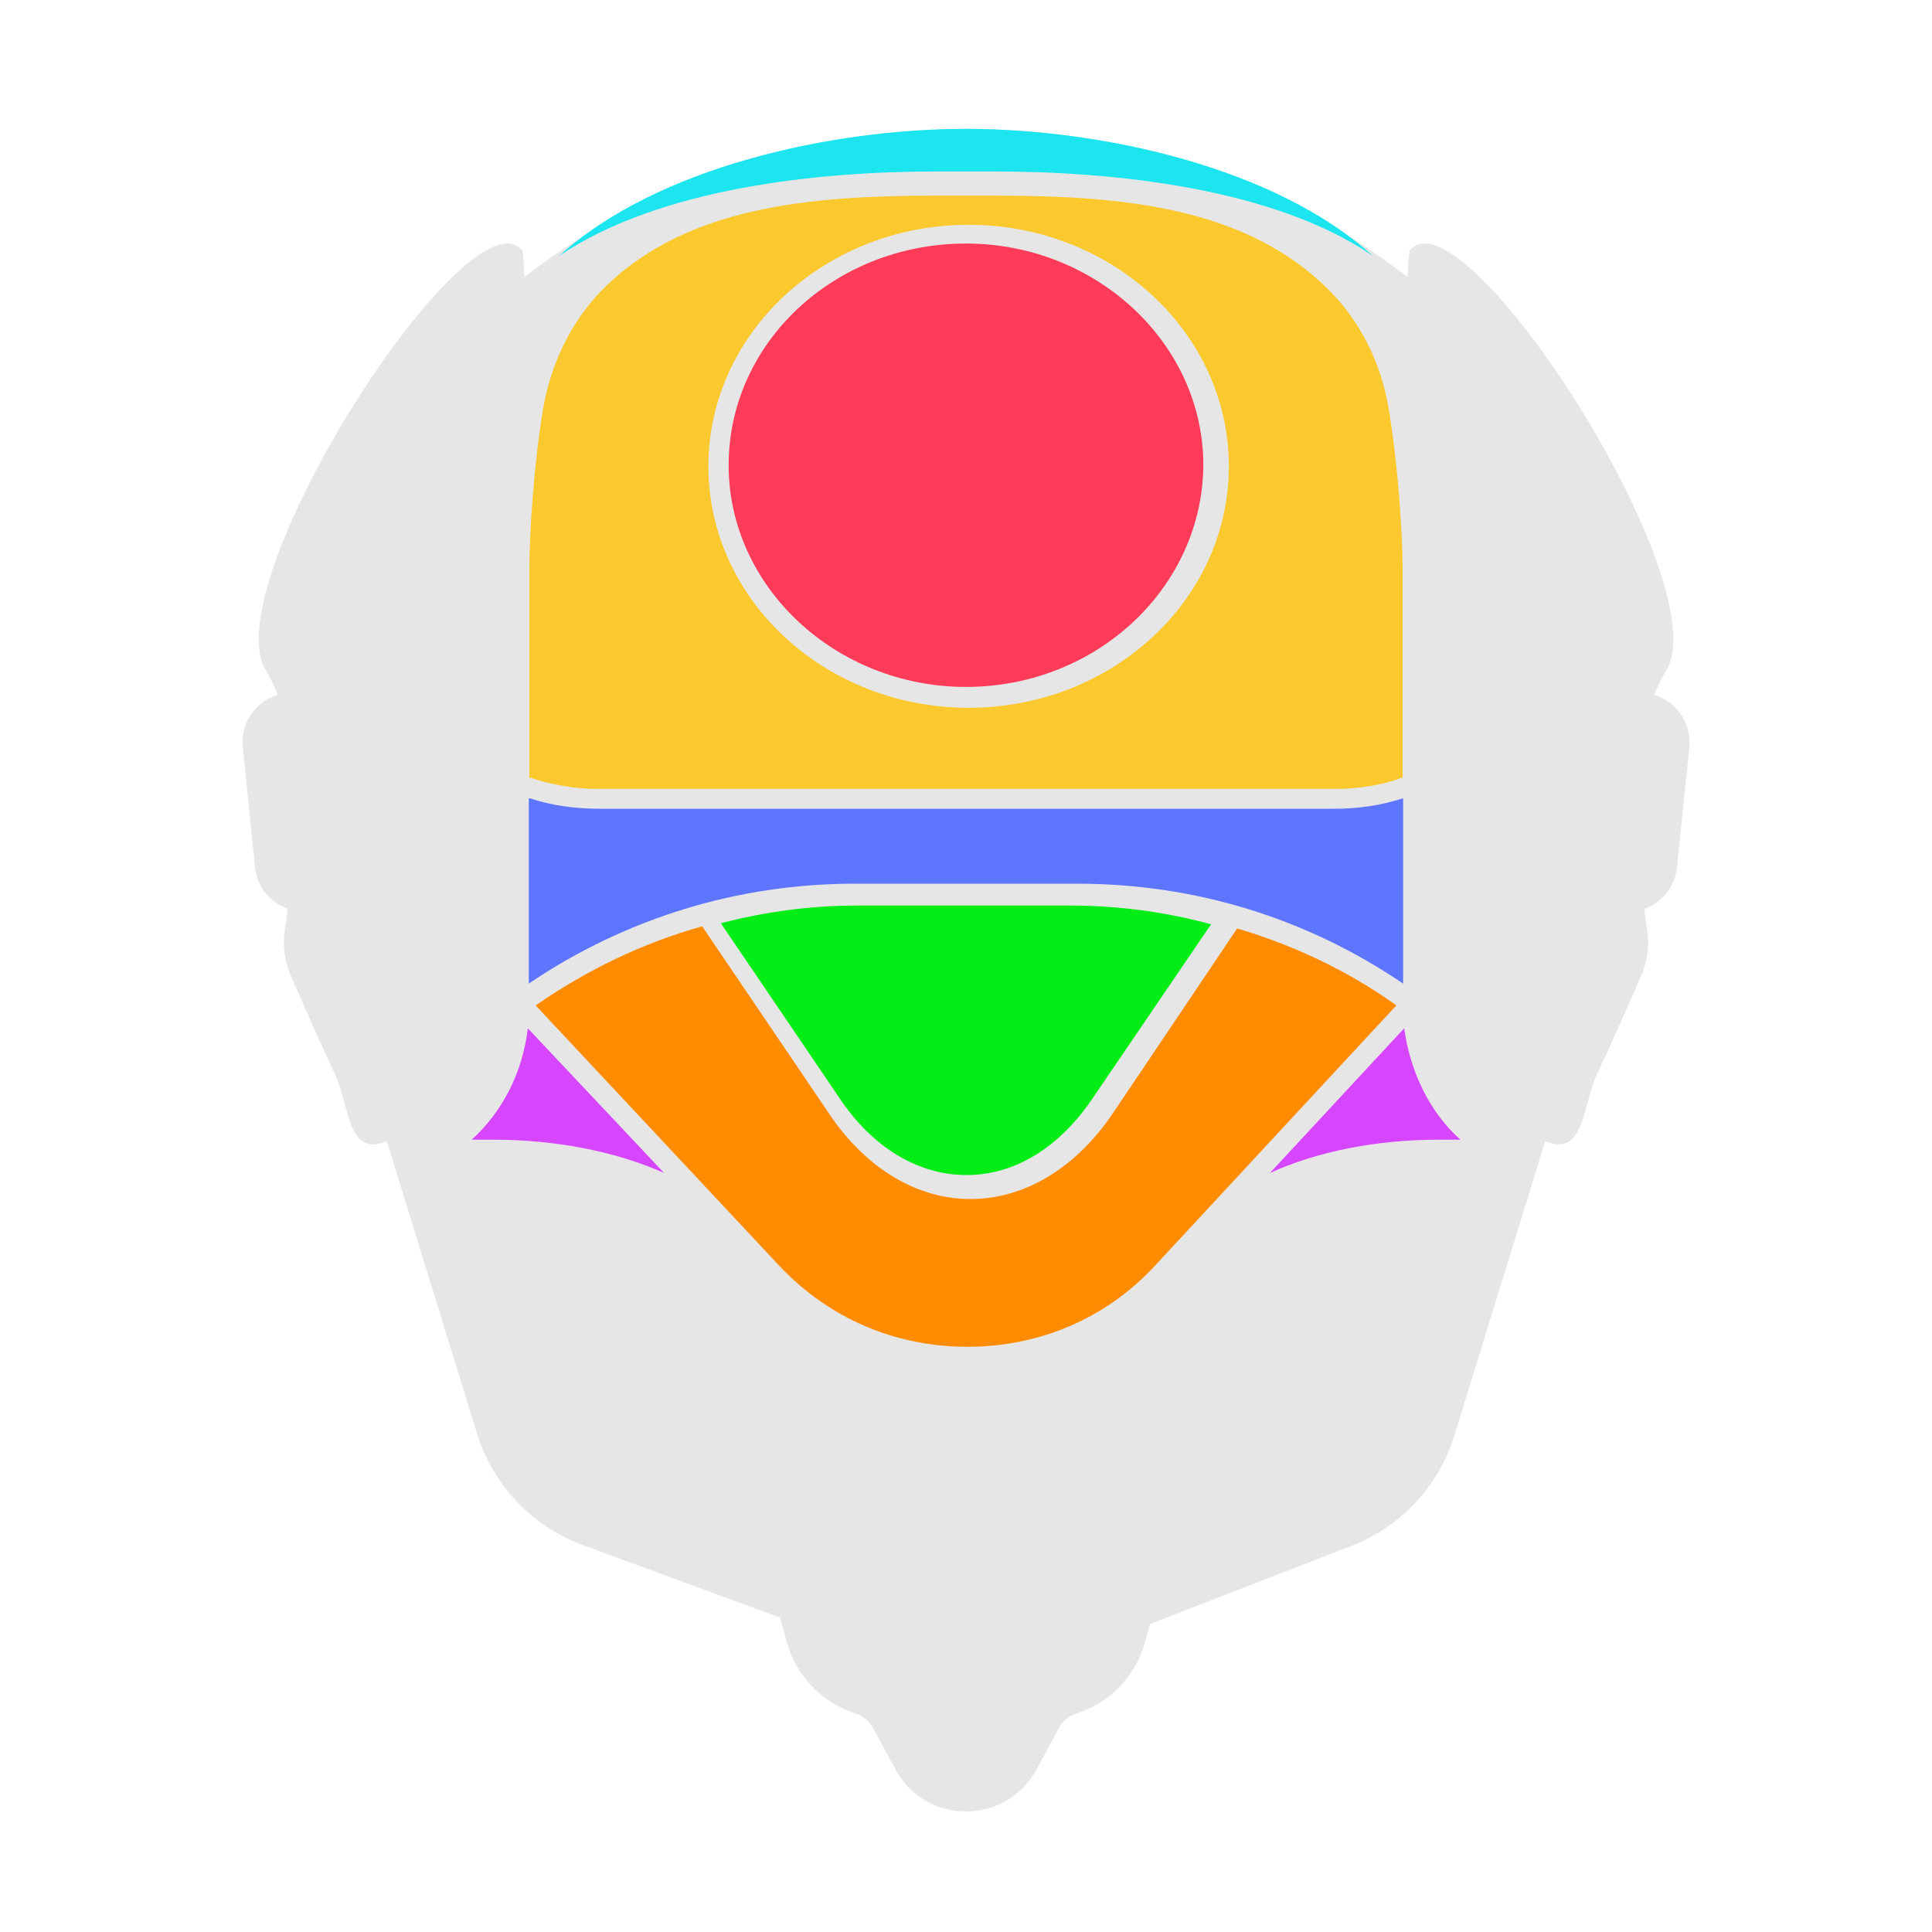
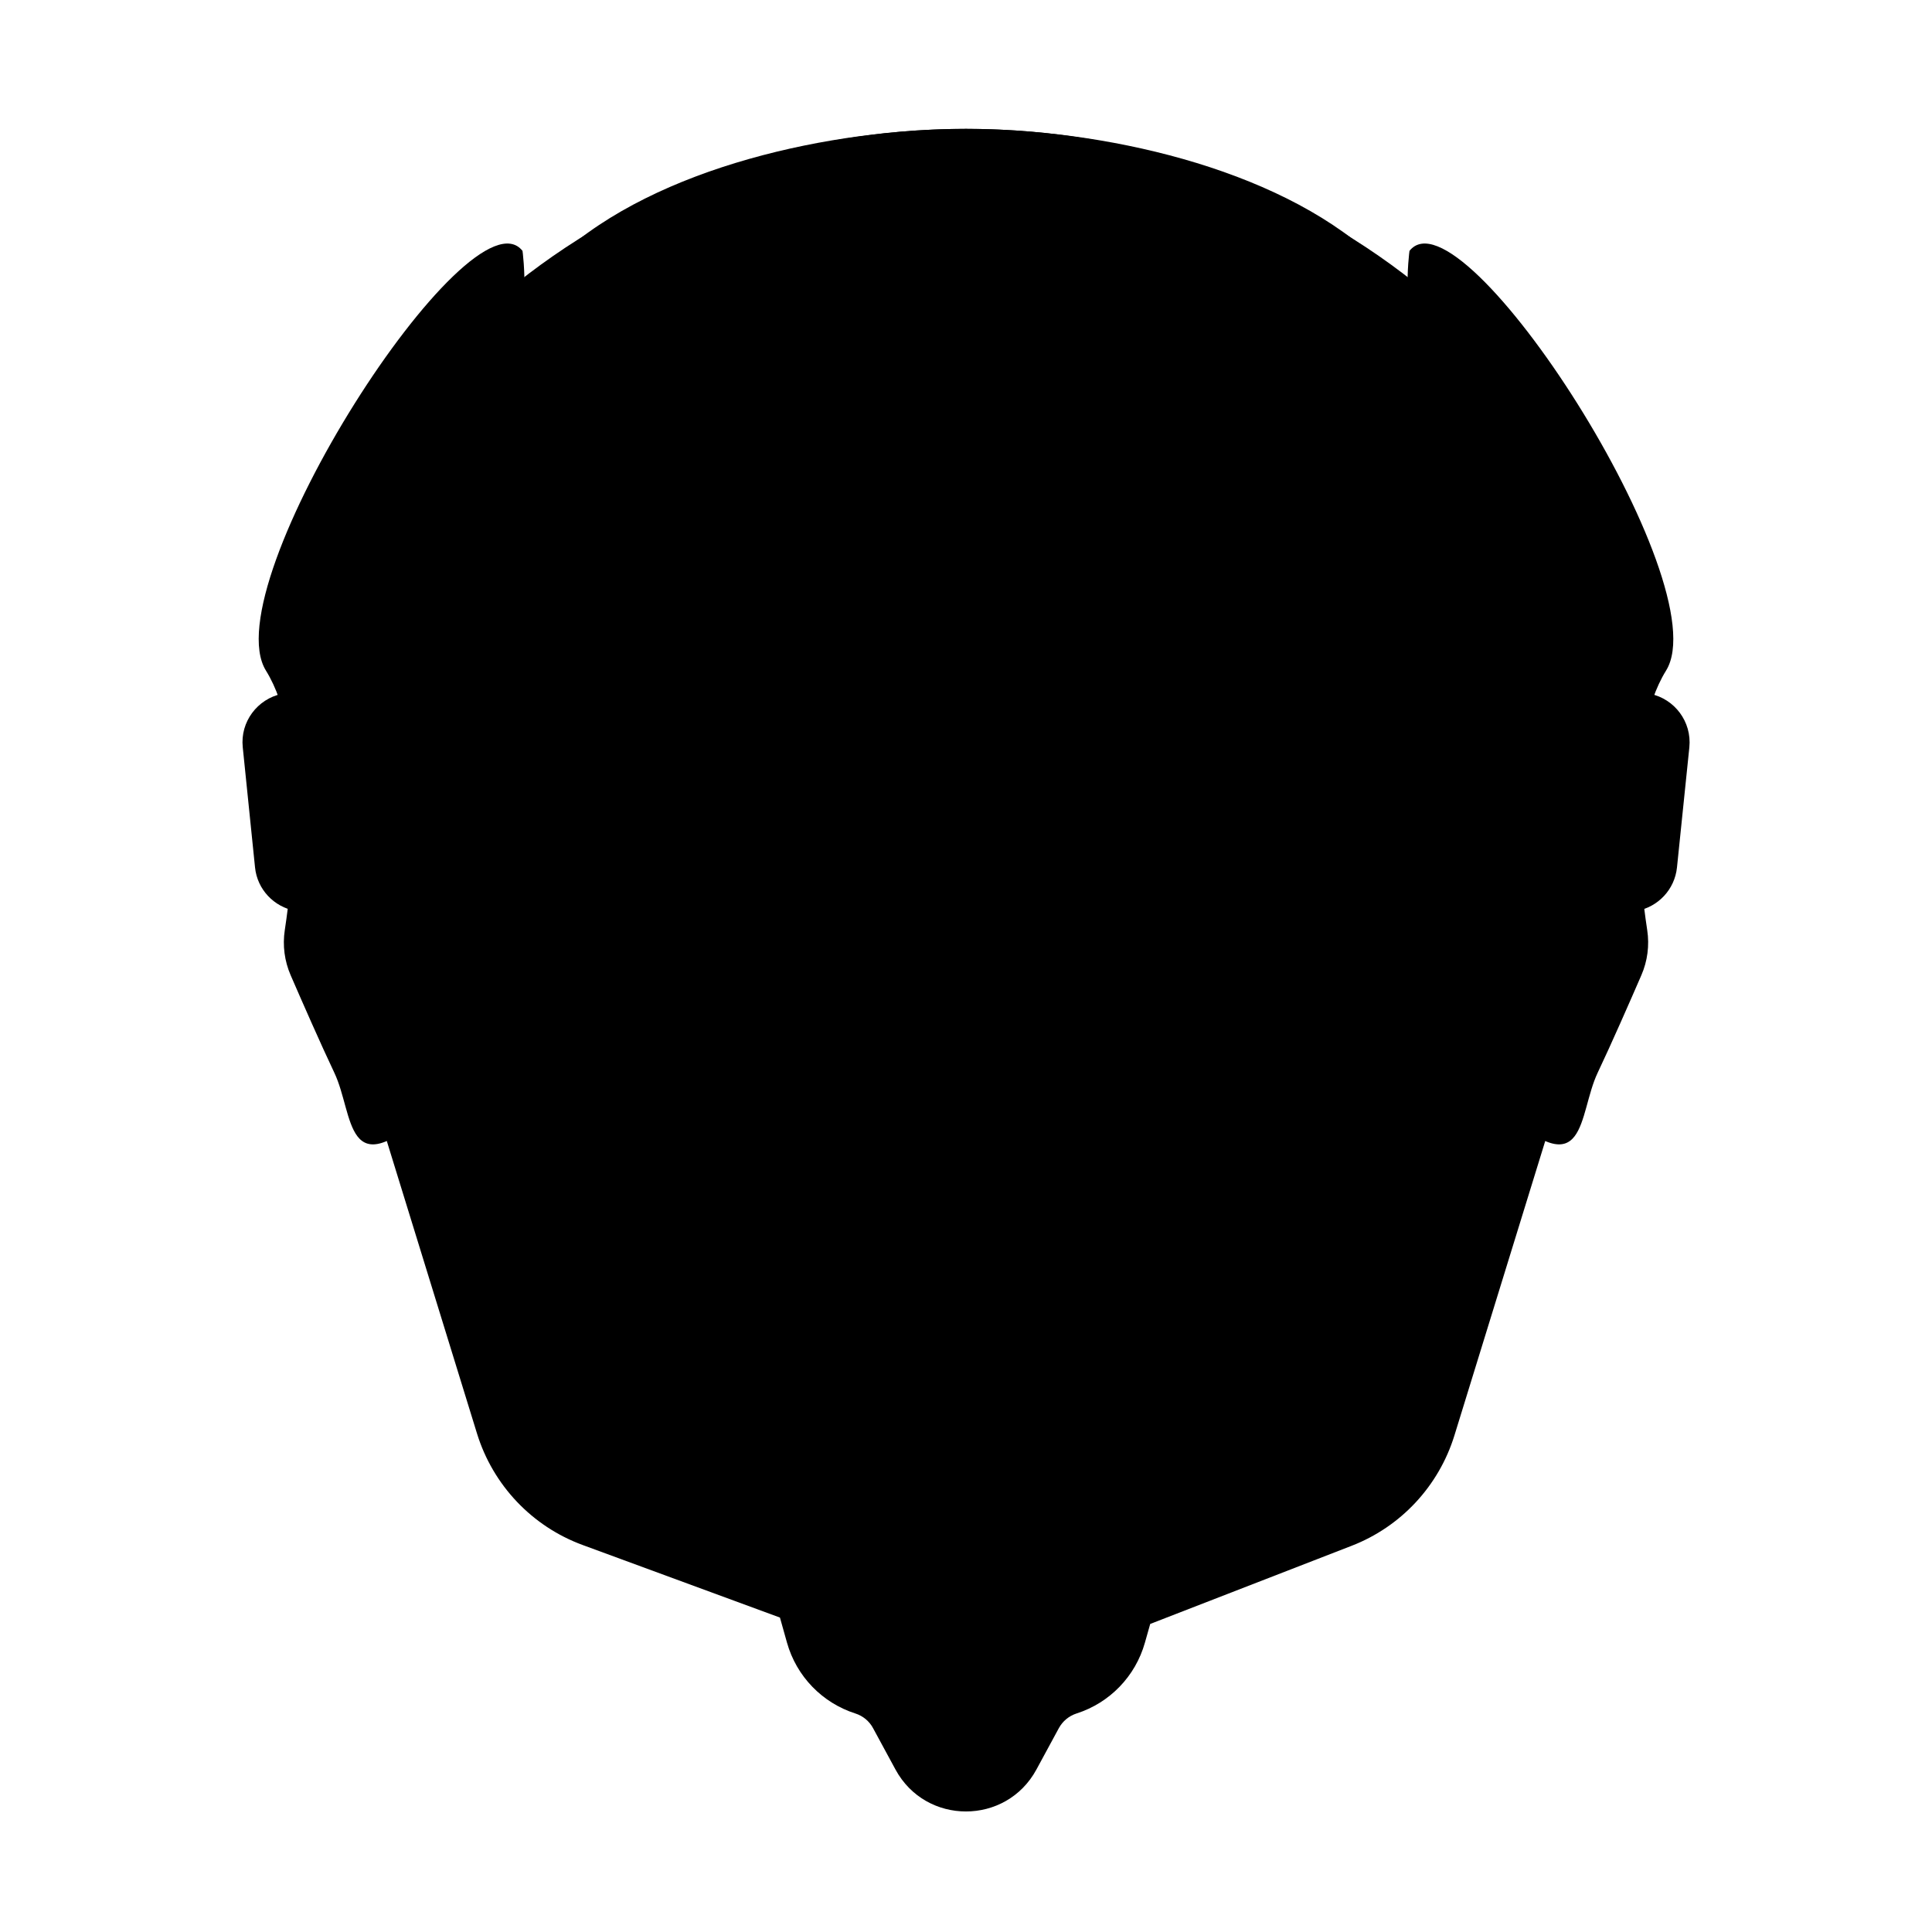
- <svg xmlns="http://www.w3.org/2000/svg" version="1.1" id="Layer_1" x="0px" y="0px" viewBox="0 0 2000 2000" style="enable-background:new 0 0 2000 2000;" xml:space="preserve">
-   <style type="text/css">
- 	.sculp{fill:#E6E6E6;}
- 	.sculp-zone-1{fill:#D746FF;}
- 	.sculp-zone-2{fill:#FF8C00;}
- 	.sculp-zone-3{fill:#00EE16;}
- 	.sculp-zone-4{fill:#5E76FF;}
- 	.sculp-zone-5{fill:#FBC82D;}
- 	.sculp-zone-6{fill:#FF3B59;}
- 	.sculp-zone-7{fill:#1DE5EF;}
- </style>
-   <path class="sculp" d="M1708.4,718.3c-40-329-341.8-584.9-708.4-584.9c-366.6,0-668.4,255.8-708.4,584.9c-25,5.3-43.1,28.8-40.3,55.3  L264,897.9c2.3,22.9,19.6,40.9,41.7,45c16.4,64.6,43,125.6,78.2,181.4c1.2,5.9,2.6,11.8,4.4,17.6l105.5,342.1  c16.5,53.4,56.9,96.1,109.4,115.4l204.2,75.1l7.3,26c9.8,34.8,36.4,62.3,70.8,73.3c7.8,2.5,14.4,7.9,18.3,15.2l23.2,42.8  c31.4,57.9,114.5,57.9,145.9,0l23.2-42.8c3.9-7.2,10.5-12.7,18.3-15.2h0c34.4-11,61-38.5,70.8-73.3l5.5-19.4l208.5-80.9  c51.1-19.8,90.2-61.9,106.4-114.2l106.1-344c1.8-5.9,3.2-11.7,4.4-17.6c35.2-55.8,61.8-116.8,78.2-181.4c22.1-4.1,39.3-22.1,41.7-45  l12.8-124.3C1751.5,747,1733.4,723.5,1708.4,718.3z" />
-   <path class="sculp-zone-4" d="M548.5,826.4c22.6,7.5,47.4,10.8,71.1,10.8h761.8c23.7,0,47.4-3.2,71.1-10.8v191.8  c-100.2-67.9-215.5-103.4-337.3-103.4H884.7c-120.7,0-237,35.6-337.3,103.4V826.4H548.5z" />
-   <path class="sculp-zone-7" d="M1421.3,265c-102.8-70.7-269.9-87.5-391.7-87.5h-60.3c-121.8,0-286.5,16.9-390.6,87.5  C680.2,172.7,861,133.4,1000,133.4S1319.8,172.7,1421.3,265z" />
-   <path class="sculp-zone-5" d="M619.1,816.7c-23.7,0-48.5-4.3-71.1-11.9V589.3c0-37.3,4.6-107.6,13.9-164.2c8-49,30.2-95.1,66-129.5  c84.5-81.1,208.6-93.1,341.4-93.1h60.3c135.6,0,262.2,12.6,347.4,99.1c32.1,32.6,52.6,75,60.3,120.2c9.8,57.3,14.7,130.4,14.7,168.6  v214.4c-22.6,8.6-47.4,11.9-71.1,11.9C1380.9,816.7,619.1,816.7,619.1,816.7z M1002.7,232.7c-148.7,0-269.4,112.1-269.4,250  s120.7,250,269.4,250s269.4-112.1,269.4-250S1151.4,232.7,1002.7,232.7z" />
-   <path class="sculp-zone-2" d="M1280.7,961.1l-128.2,190.7c-79.7,118.5-214.4,119.6-294.2,1.1L726.9,958.9c-61.4,17.2-119.6,45.3-172.4,81.9  l252.1,269.4c51.7,55,120.7,84,195,84l0,0c75.4,0,145.5-30.2,196.1-86.2l247.8-267.2C1396,1005.2,1338.9,978.3,1280.7,961.1z" />
-   <path class="sculp-zone-3" d="M1000.5,1216.4c-49.6,0-97-28-131.5-79.7l-122.8-181c46.3-11.9,92.7-18.3,141.2-18.3h219.8  c49.6,0,99.1,6.5,146.5,19.4L1132,1135.6C1097.5,1187.3,1051.2,1216.4,1000.5,1216.4L1000.5,1216.4z" />
+ <svg xmlns="http://www.w3.org/2000/svg" version="1.1" id="Head_Top" x="0px" y="0px" viewBox="0 0 2000 2000" style="enable-background:new 0 0 2000 2000;" xml:space="preserve">
+   <path class="head" d="M1708.4,718.3c-40-329-341.8-584.9-708.4-584.9c-366.6,0-668.4,255.8-708.4,584.9c-25,5.3-43.1,28.8-40.3,55.3  L264,897.9c2.3,22.9,19.6,40.9,41.7,45c16.4,64.6,43,125.6,78.2,181.4c1.2,5.9,2.6,11.8,4.4,17.6l105.5,342.1  c16.5,53.4,56.9,96.1,109.4,115.4l204.2,75.1l7.3,26c9.8,34.8,36.4,62.3,70.8,73.3c7.8,2.5,14.4,7.9,18.3,15.2l23.2,42.8  c31.4,57.9,114.5,57.9,145.9,0l23.2-42.8c3.9-7.2,10.5-12.7,18.3-15.2h0c34.4-11,61-38.5,70.8-73.3l5.5-19.4l208.5-80.9  c51.1-19.8,90.2-61.9,106.4-114.2l106.1-344c1.8-5.9,3.2-11.7,4.4-17.6c35.2-55.8,61.8-116.8,78.2-181.4c22.1-4.1,39.3-22.1,41.7-45  l12.8-124.3C1751.5,747,1733.4,723.5,1708.4,718.3z" />
+   <path class="head-zone-4" d="M548.5,826.4c22.6,7.5,47.4,10.8,71.1,10.8h761.8c23.7,0,47.4-3.2,71.1-10.8v191.8  c-100.2-67.9-215.5-103.4-337.3-103.4H884.7c-120.7,0-237,35.6-337.3,103.4V826.4H548.5z" />
+   <path class="head-zone-7" d="M1421.3,265c-102.8-70.7-269.9-87.5-391.7-87.5h-60.3c-121.8,0-286.5,16.9-390.6,87.5  C680.2,172.7,861,133.4,1000,133.4S1319.8,172.7,1421.3,265z" />
+   <path class="head-zone-5" d="M619.1,816.7c-23.7,0-48.5-4.3-71.1-11.9V589.3c0-37.3,4.6-107.6,13.9-164.2c8-49,30.2-95.1,66-129.5  c84.5-81.1,208.6-93.1,341.4-93.1h60.3c135.6,0,262.2,12.6,347.4,99.1c32.1,32.6,52.6,75,60.3,120.2c9.8,57.3,14.7,130.4,14.7,168.6  v214.4c-22.6,8.6-47.4,11.9-71.1,11.9C1380.9,816.7,619.1,816.7,619.1,816.7z M1002.7,232.7c-148.7,0-269.4,112.1-269.4,250  s120.7,250,269.4,250s269.4-112.1,269.4-250S1151.4,232.7,1002.7,232.7z" />
+   <path class="head-zone-2" d="M1280.7,961.1l-128.2,190.7c-79.7,118.5-214.4,119.6-294.2,1.1L726.9,958.9c-61.4,17.2-119.6,45.3-172.4,81.9  l252.1,269.4c51.7,55,120.7,84,195,84l0,0c75.4,0,145.5-30.2,196.1-86.2l247.8-267.2C1396,1005.2,1338.9,978.3,1280.7,961.1z" />
+   <path class="head-zone-3" d="M1000.5,1216.4c-49.6,0-97-28-131.5-79.7l-122.8-181c46.3-11.9,92.7-18.3,141.2-18.3h219.8  c49.6,0,99.1,6.5,146.5,19.4L1132,1135.6C1097.5,1187.3,1051.2,1216.4,1000.5,1216.4L1000.5,1216.4z" />
  <g>
-     <path class="sculp-zone-1" d="M1453.6,1064.5c6.5,46.3,26.9,87.3,58.2,115.3c-7.5,0-15.1,0-22.6,0c-63.6,0-125,11.9-174.6,34.5   L1453.6,1064.5z" />
-     <path class="sculp-zone-1" d="M687.5,1214.3c-50.6-22.6-113.1-34.5-176.7-34.5c-7.5,0-15.1,0-22.6,0c31.2-28,52.8-69,58.2-115.3   L687.5,1214.3z" />
+     <path class="head-zone-1" d="M1453.6,1064.5c6.5,46.3,26.9,87.3,58.2,115.3c-7.5,0-15.1,0-22.6,0c-63.6,0-125,11.9-174.6,34.5   L1453.6,1064.5z" />
+     <path class="head-zone-1" d="M687.5,1214.3c-50.6-22.6-113.1-34.5-176.7-34.5c-7.5,0-15.1,0-22.6,0c31.2-28,52.8-69,58.2-115.3   L687.5,1214.3z" />
  </g>
  <g>
-     <path class="sculp" d="M1459.1,259.7c0,0-10.9,75.1,16.8,160.7c27.6,85.6,29.4,289.7,25.9,406.8c-3.5,117.1-34.6,241.3,53.6,321.9   c88.1,80.6,77.8,5,98.5-38.6c13.7-28.8,33.4-73.7,45.2-100.9c6.4-14.7,8.5-30.9,6.1-46.7c-8.5-56-24.3-198.2,19.5-268.7   C1780,605,1513.2,191.3,1459.1,259.7z" />
-     <path class="sculp" d="M540.9,259.7c0,0,10.9,75.1-16.8,160.7c-27.6,85.6-29.4,289.7-25.9,406.8c3.5,117.1,34.6,241.3-53.6,321.9   c-88.1,80.6-77.8,5-98.5-38.6c-13.7-28.8-33.4-73.7-45.2-100.9c-6.4-14.7-8.5-30.9-6.1-46.7c8.5-56,24.3-198.2-19.5-268.7   C220,605,486.8,191.3,540.9,259.7z" />
+     <path class="head" d="M1459.1,259.7c0,0-10.9,75.1,16.8,160.7c27.6,85.6,29.4,289.7,25.9,406.8c-3.5,117.1-34.6,241.3,53.6,321.9   c88.1,80.6,77.8,5,98.5-38.6c13.7-28.8,33.4-73.7,45.2-100.9c6.4-14.7,8.5-30.9,6.1-46.7c-8.5-56-24.3-198.2,19.5-268.7   C1780,605,1513.2,191.3,1459.1,259.7z" />
+     <path class="head" d="M540.9,259.7c0,0,10.9,75.1-16.8,160.7c-27.6,85.6-29.4,289.7-25.9,406.8c3.5,117.1,34.6,241.3-53.6,321.9   c-88.1,80.6-77.8,5-98.5-38.6c-13.7-28.8-33.4-73.7-45.2-100.9c-6.4-14.7-8.5-30.9-6.1-46.7c8.5-56,24.3-198.2-19.5-268.7   C220,605,486.8,191.3,540.9,259.7z" />
  </g>
-   <path class="sculp-zone-6" d="M1000,711.1c-134.7,0-245.7-103.4-245.7-229.5c0-127.1,109.9-229.5,245.7-229.5  c134.7,0,245.7,103.4,245.7,229.5C1244.6,608.7,1134.7,711.1,1000,711.1z" />
+   <path class="head-zone-6" d="M1000,711.1c-134.7,0-245.7-103.4-245.7-229.5c0-127.1,109.9-229.5,245.7-229.5  c134.7,0,245.7,103.4,245.7,229.5C1244.6,608.7,1134.7,711.1,1000,711.1z" />
</svg>
